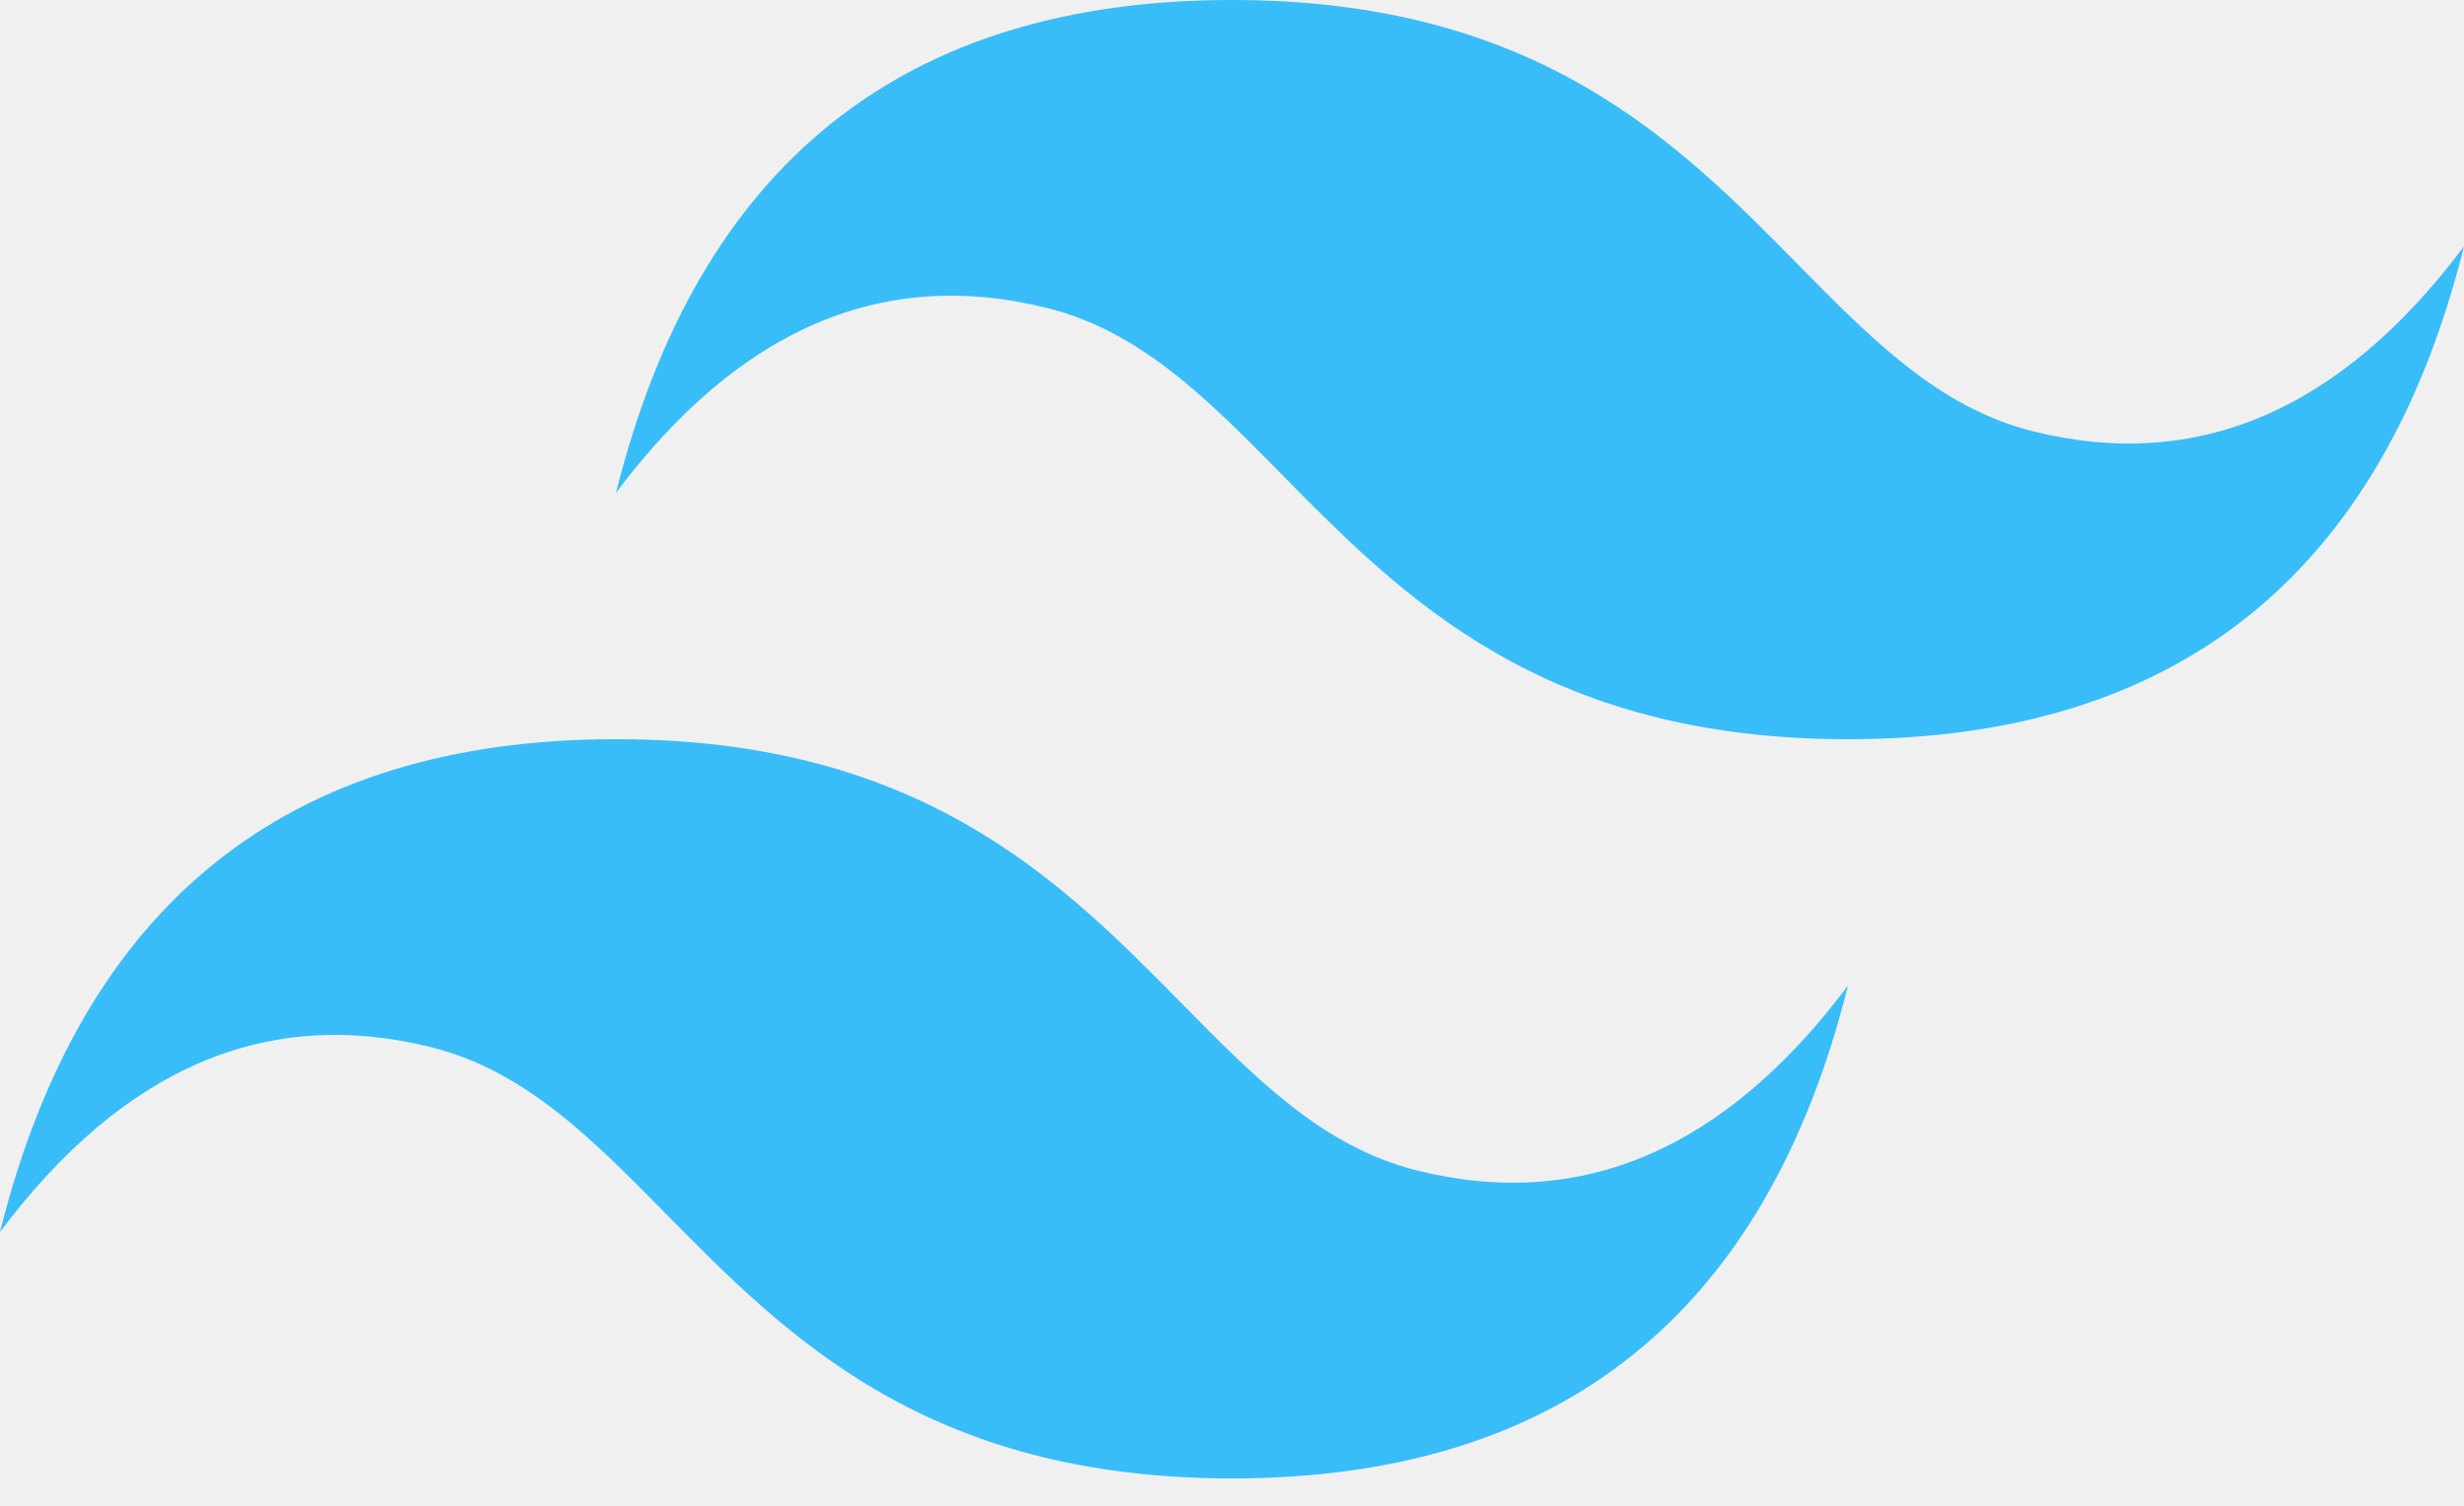
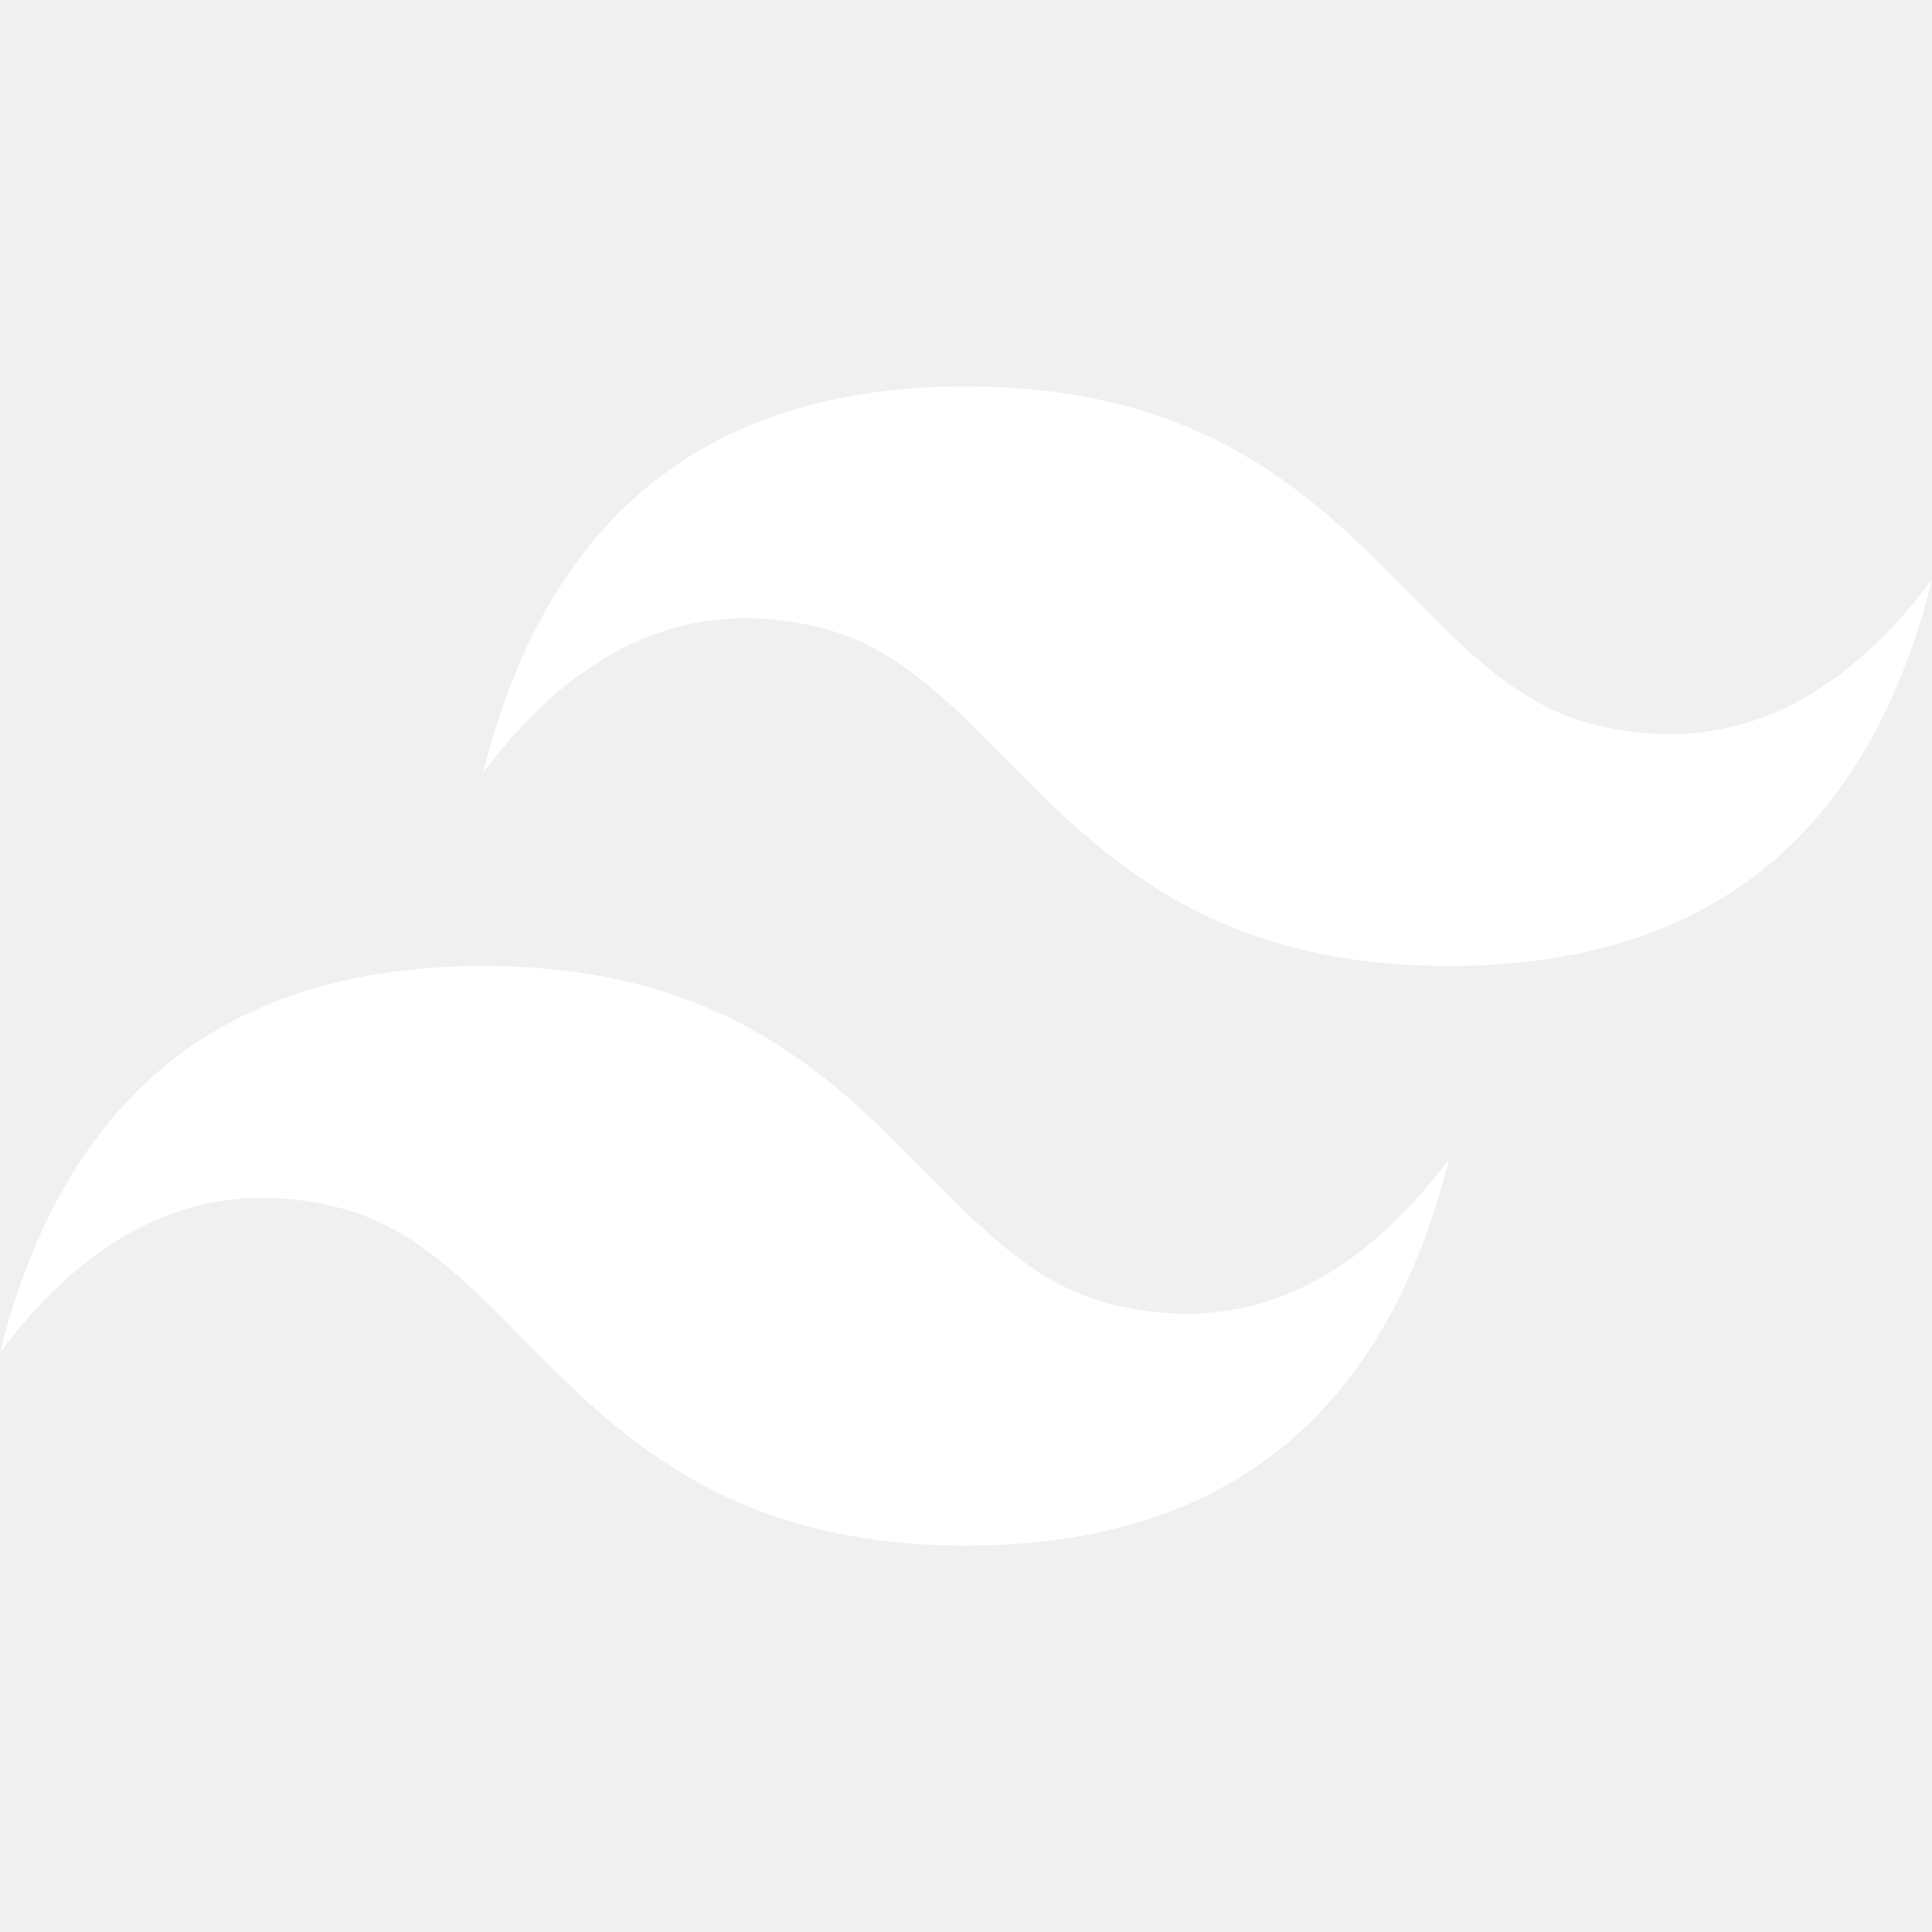
- <svg xmlns="http://www.w3.org/2000/svg" fill="none" viewBox="0 0 54 33">
-   <g clip-path="url(#a)">
-     <path fill="#38bdf8" fill-rule="evenodd" d="M27 0c-7.2 0-11.7 3.6-13.5 10.8 2.7-3.6 5.85-4.95 9.45-4.05 2.054.513 3.522 2.004 5.147 3.654C30.744 13.09 33.808 16.2 40.5 16.2c7.2 0 11.7-3.6 13.5-10.8-2.7 3.6-5.85 4.95-9.45 4.05-2.054-.513-3.522-2.004-5.147-3.654C36.756 3.11 33.692 0 27 0zM13.5 16.2C6.3 16.2 1.8 19.8 0 27c2.7-3.6 5.85-4.95 9.45-4.05 2.054.514 3.522 2.004 5.147 3.654C17.244 29.29 20.308 32.4 27 32.4c7.2 0 11.7-3.6 13.5-10.8-2.7 3.6-5.85 4.95-9.45 4.05-2.054-.513-3.522-2.004-5.147-3.654C23.256 19.31 20.192 16.2 13.5 16.2z" clip-rule="evenodd" />
-   </g>
-   <defs>
-     <clipPath id="a">
-       <path fill="#fff" d="M0 0h54v32.4H0z" />
-     </clipPath>
-   </defs>
+ <svg xmlns="http://www.w3.org/2000/svg" viewBox="0 0 24 24" fill="white">
+   <path d="M12.001 4.8c-3.2 0-5.2 1.6-6 4.8 1.2-1.6 2.6-2.2 4.2-1.8.913.228 1.565.89 2.288 1.624C13.666 10.618 15.027 12 18.001 12c3.2 0 5.2-1.6 6-4.8-1.2 1.6-2.6 2.2-4.2 1.8-.913-.228-1.565-.89-2.288-1.624C16.337 6.182 14.976 4.8 12.001 4.8zm-6 7.2c-3.2 0-5.2 1.6-6 4.8 1.2-1.6 2.6-2.2 4.2-1.8.913.228 1.565.89 2.288 1.624 1.177 1.194 2.538 2.576 5.512 2.576 3.2 0 5.2-1.6 6-4.8-1.2 1.6-2.6 2.2-4.2 1.8-.913-.228-1.565-.89-2.288-1.624C10.337 13.382 8.976 12 6.001 12z" />
</svg>
